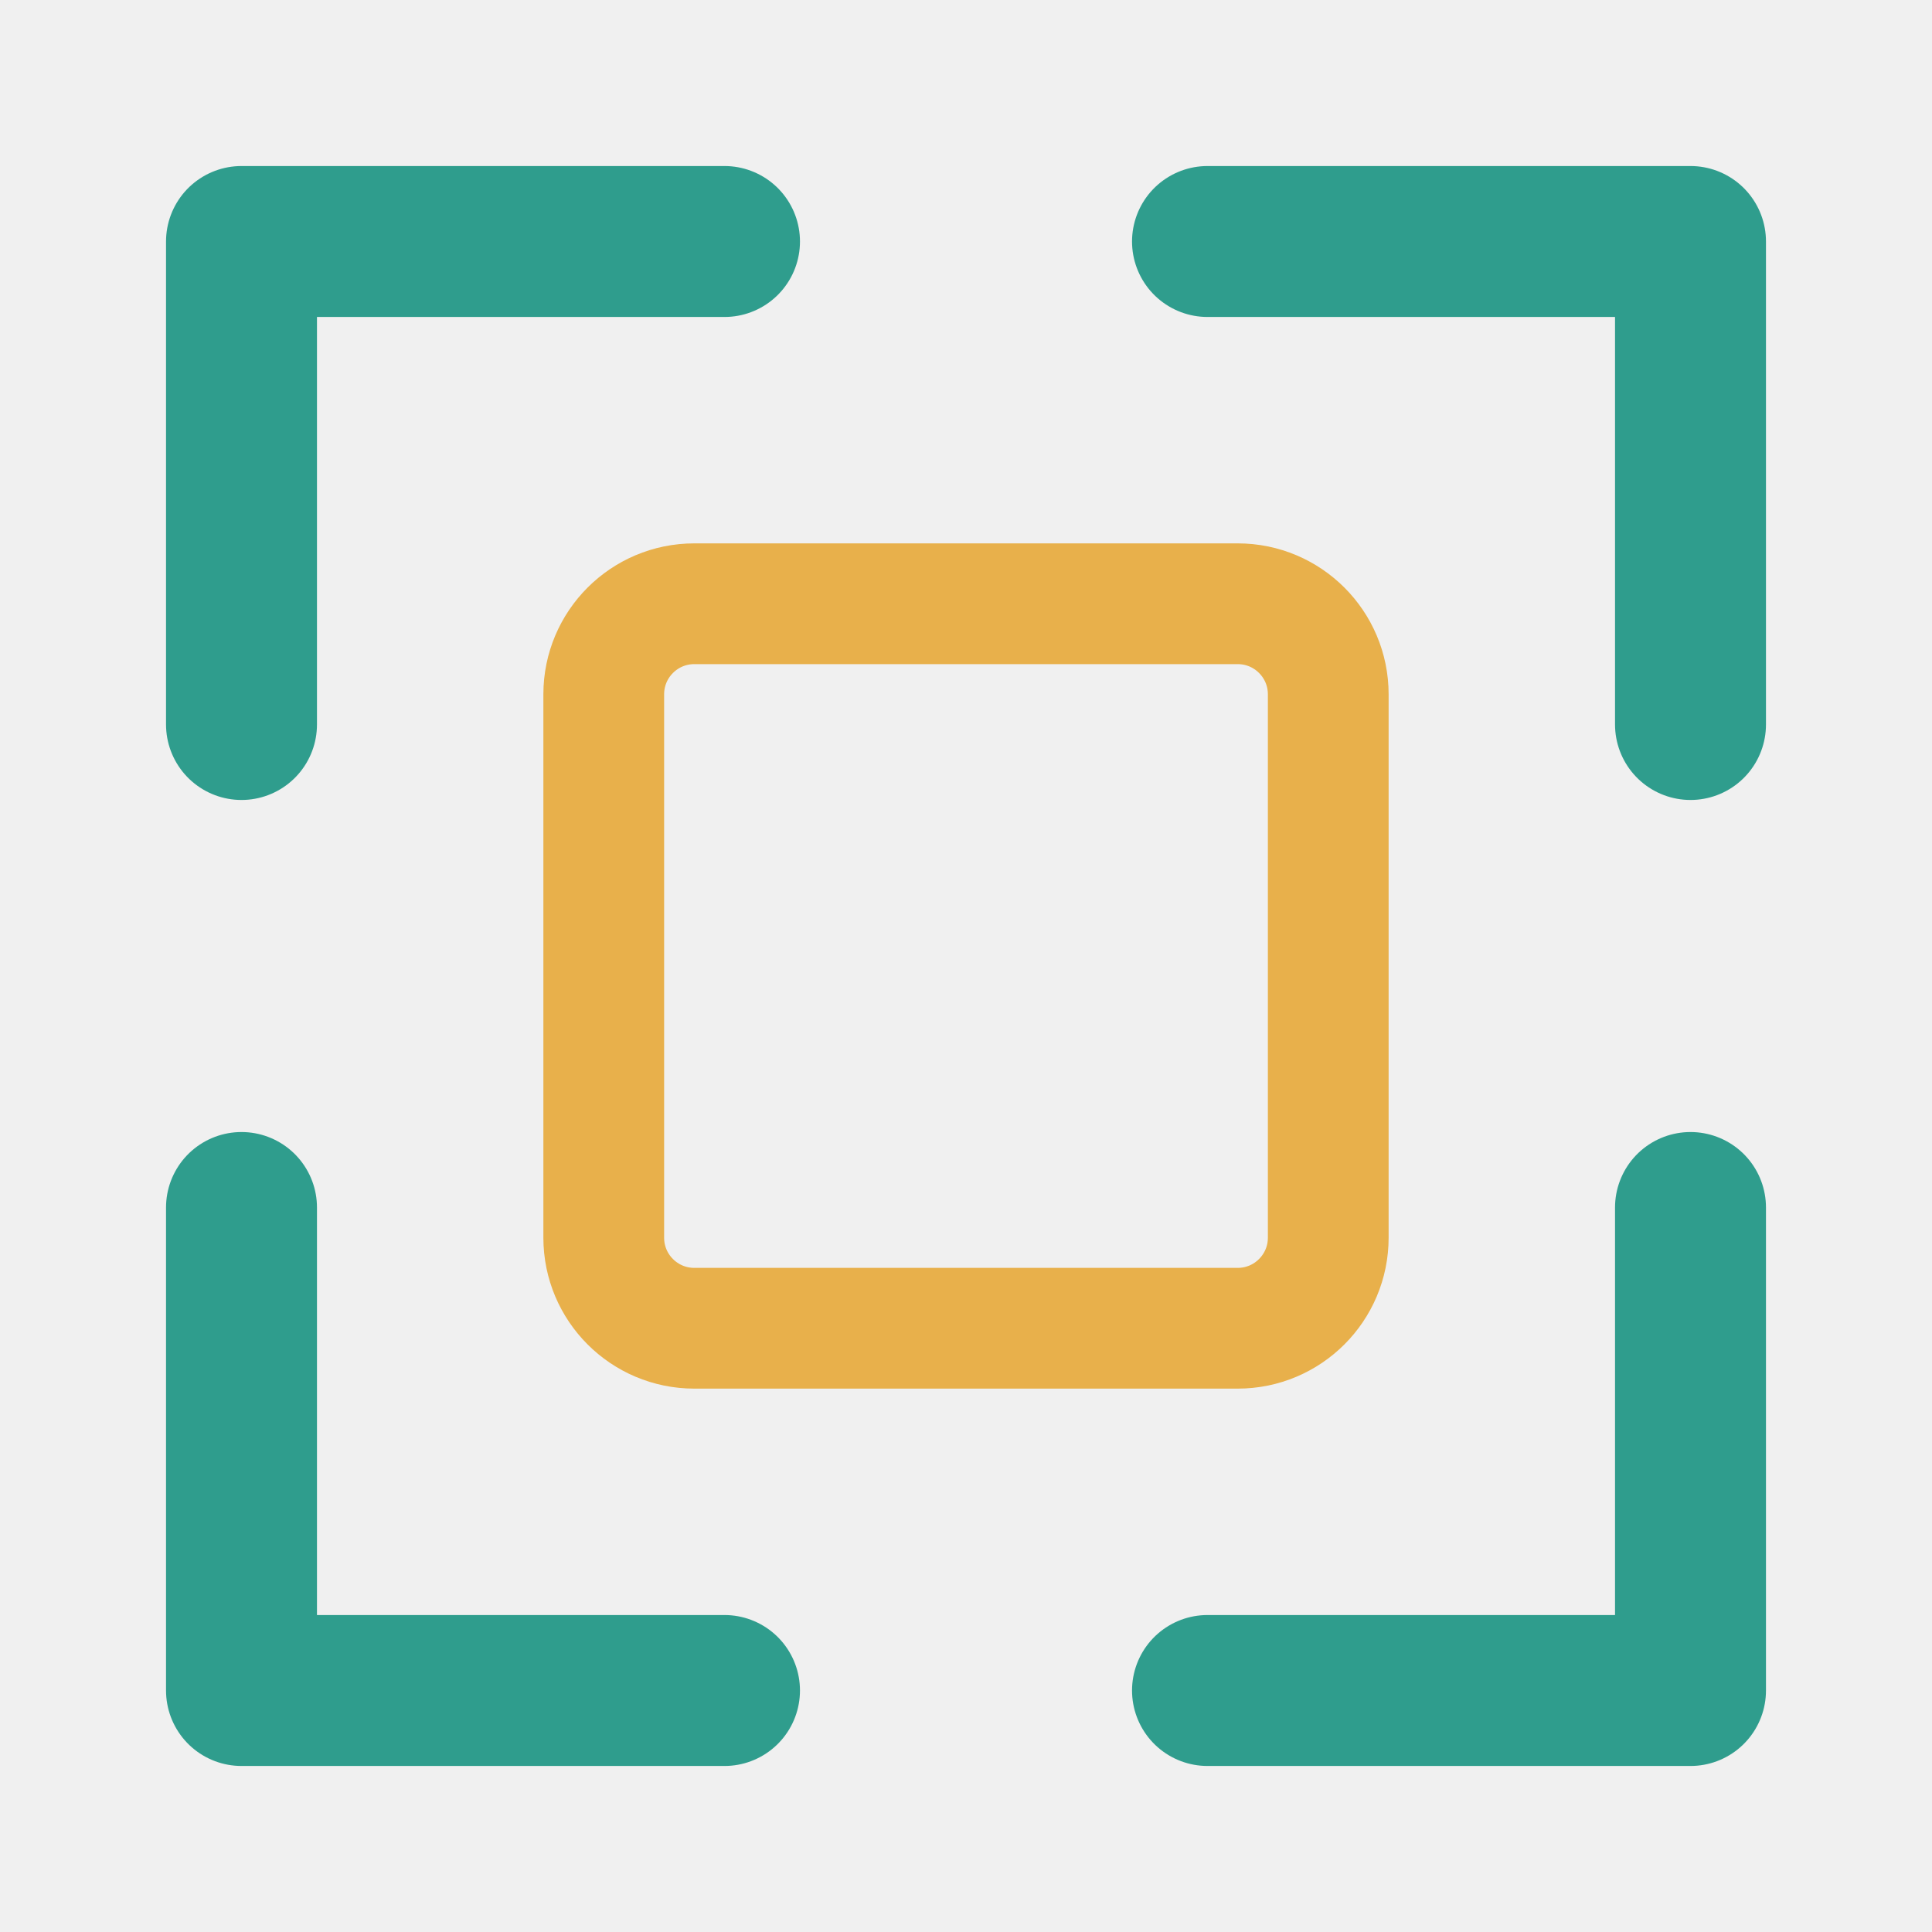
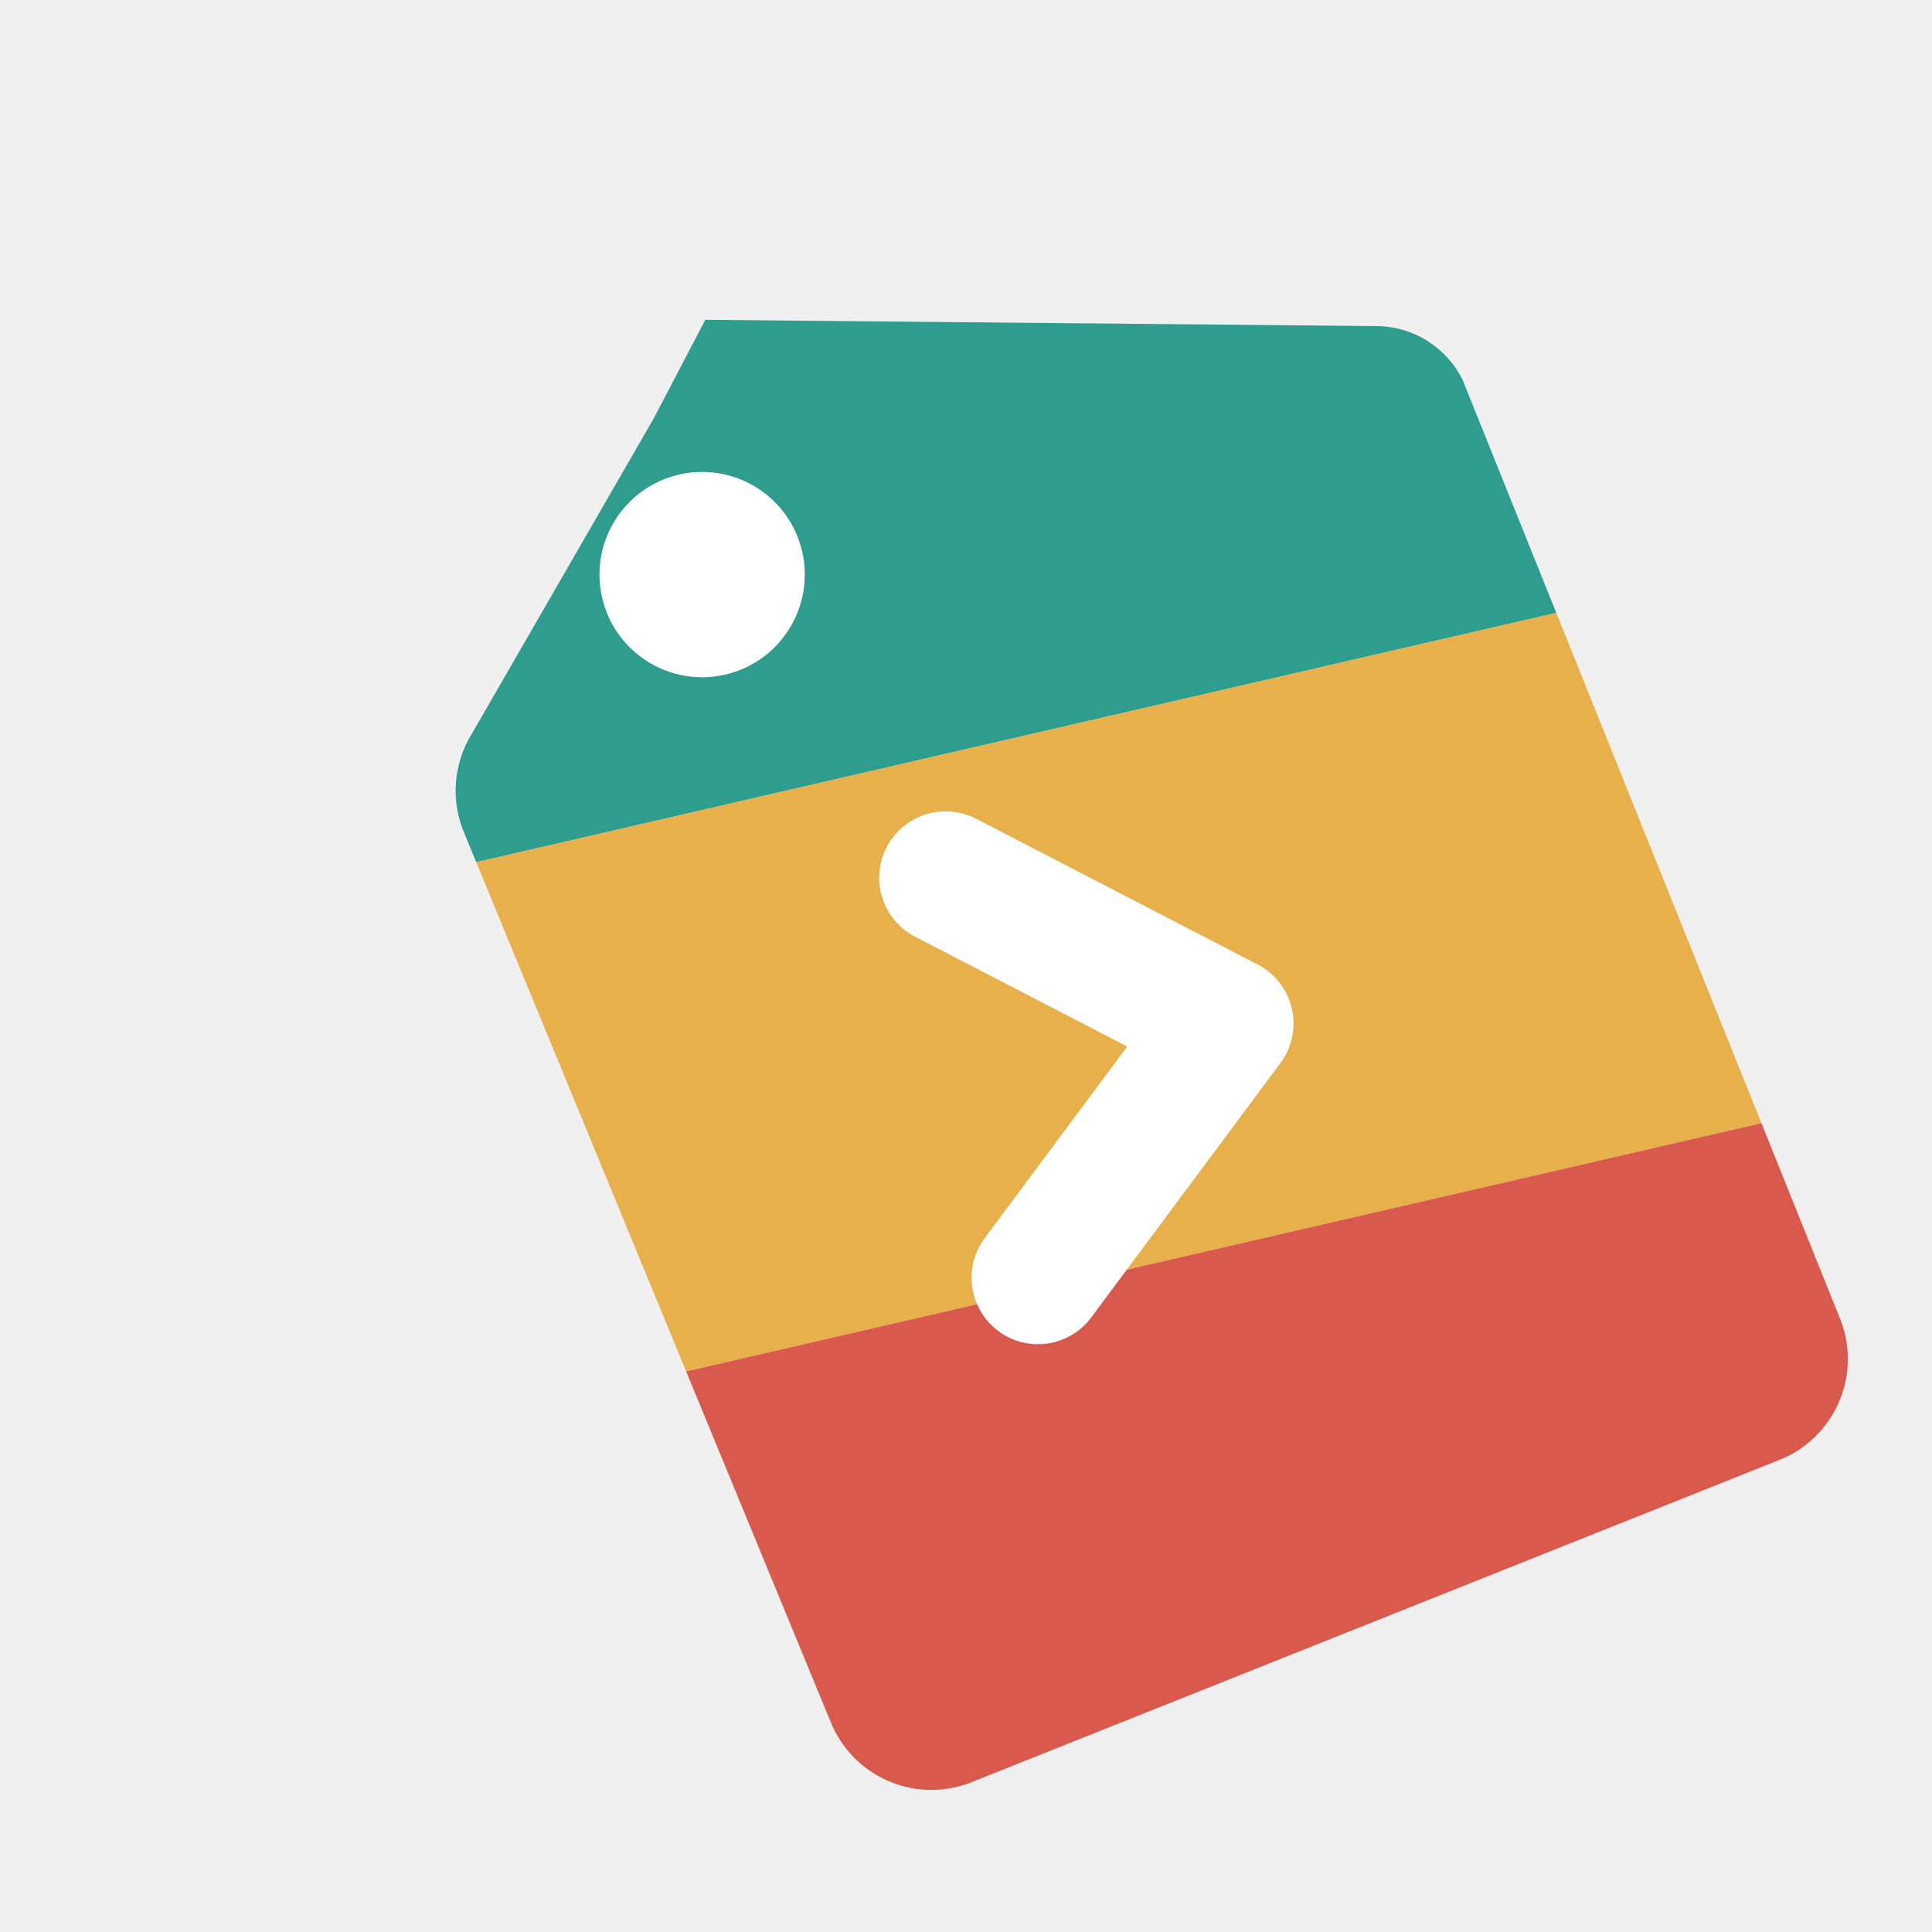
<svg xmlns="http://www.w3.org/2000/svg" viewBox="0 0 32 32" fill="none">
-   <path d="M4 12 L4 4 L12 4" stroke="#2f9d8d" stroke-width="2.5" stroke-linecap="round" stroke-linejoin="round" />
-   <path d="M20 4 L28 4 L28 12" stroke="#2f9d8d" stroke-width="2.5" stroke-linecap="round" stroke-linejoin="round" />
-   <path d="M4 20 L4 28 L12 28" stroke="#2f9d8d" stroke-width="2.5" stroke-linecap="round" stroke-linejoin="round" />
-   <path d="M20 28 L28 28 L28 20" stroke="#2f9d8d" stroke-width="2.5" stroke-linecap="round" stroke-linejoin="round" />
-   <rect x="10" y="10" width="12" height="12" rx="1.5" stroke="#e8b04b" stroke-width="2" />
+   <g transform="rotate(-13 16 16)">
+     <clipPath id="jyTag">
+       <path d="M14.2 4.6 L25 7.2 a1.6 1.6 0 0 1 1.2 1.2 L28.8 25 a1.8 1.8 0 0 1-1.5 2 L13 29.2 a1.8 1.8 0 0 1-2-1.5 L8.4 12 a1.8 1.8 0 0 1 .5-1.6 L13 6 Z" />
+     </clipPath>
+     <g clip-path="url(#jyTag)">
+       <rect x="0" y="0" width="32" height="12.5" fill="#2f9d8d" />
+       <rect x="0" y="12.5" width="32" height="9" fill="#e8b04b" />
+       <rect x="0" y="21.5" width="32" height="11" fill="#d9594c" />
+     </g>
+     <circle cx="13.2" cy="8.7" r="1.7" fill="#fff" />
+     <path d="M16 14.5 l4 3.4 l-4 3.4" stroke="#fff" stroke-width="2.2" stroke-linecap="round" stroke-linejoin="round" />
+   </g>
</svg>
